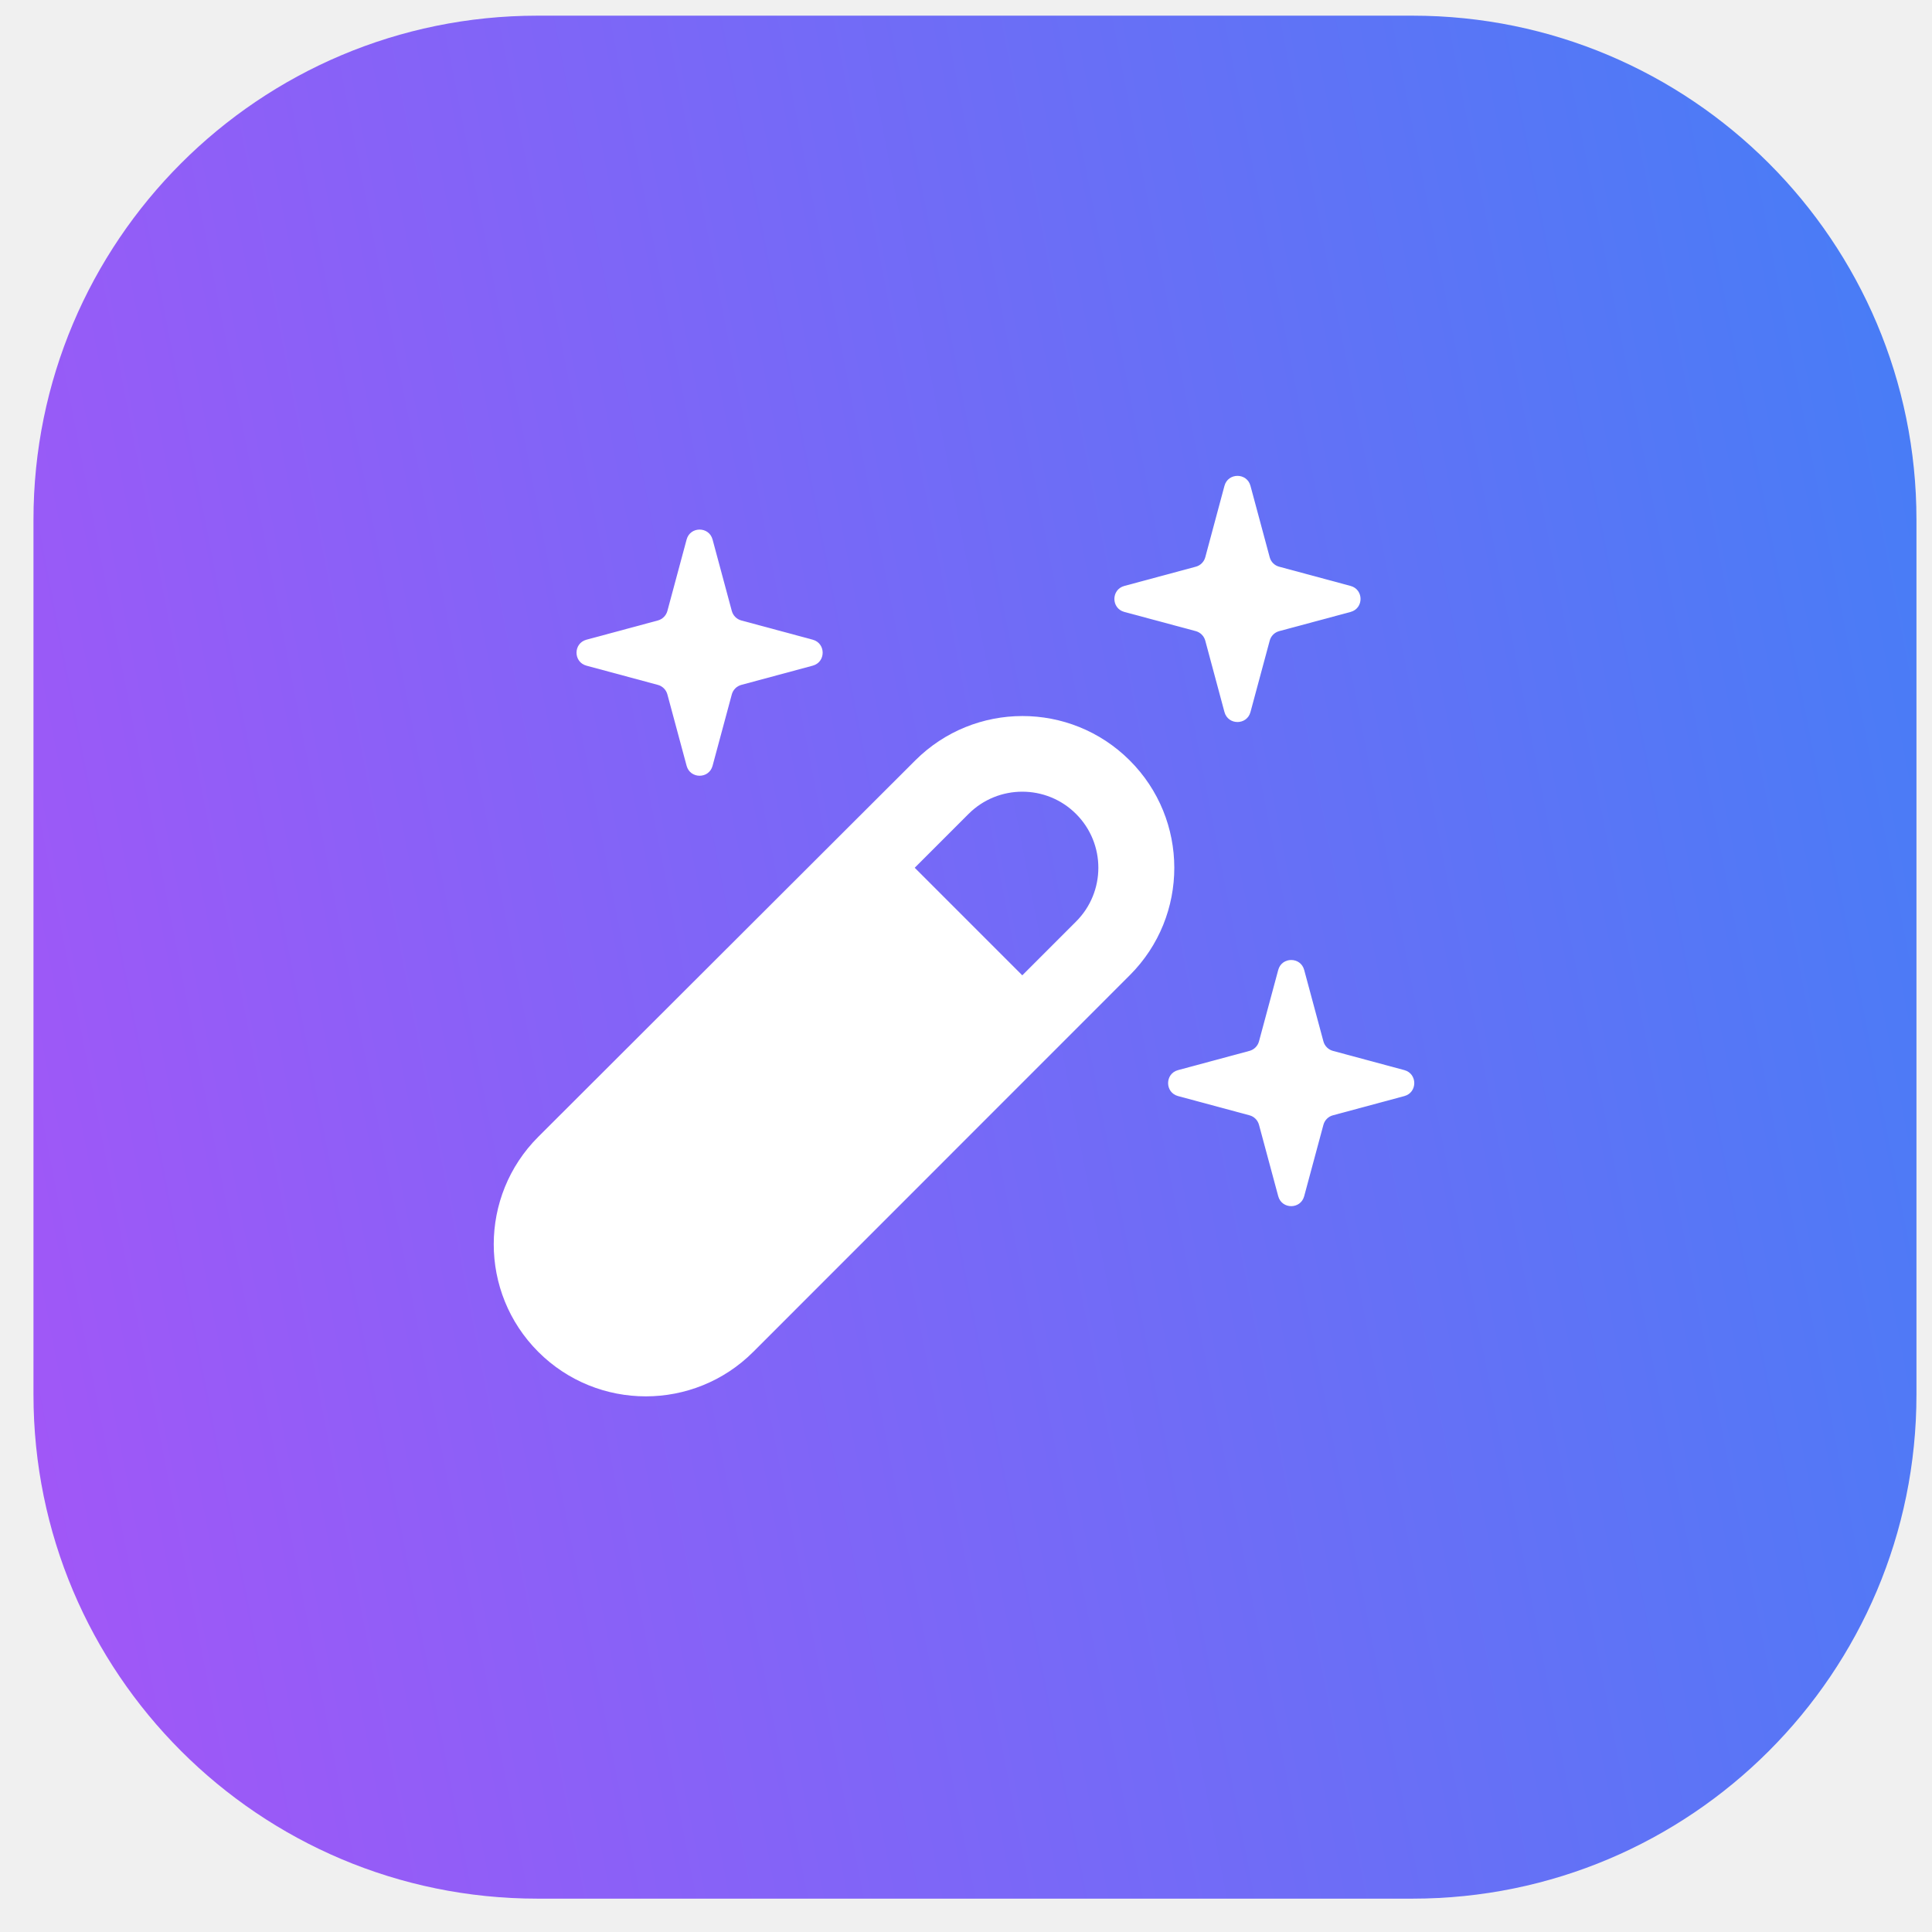
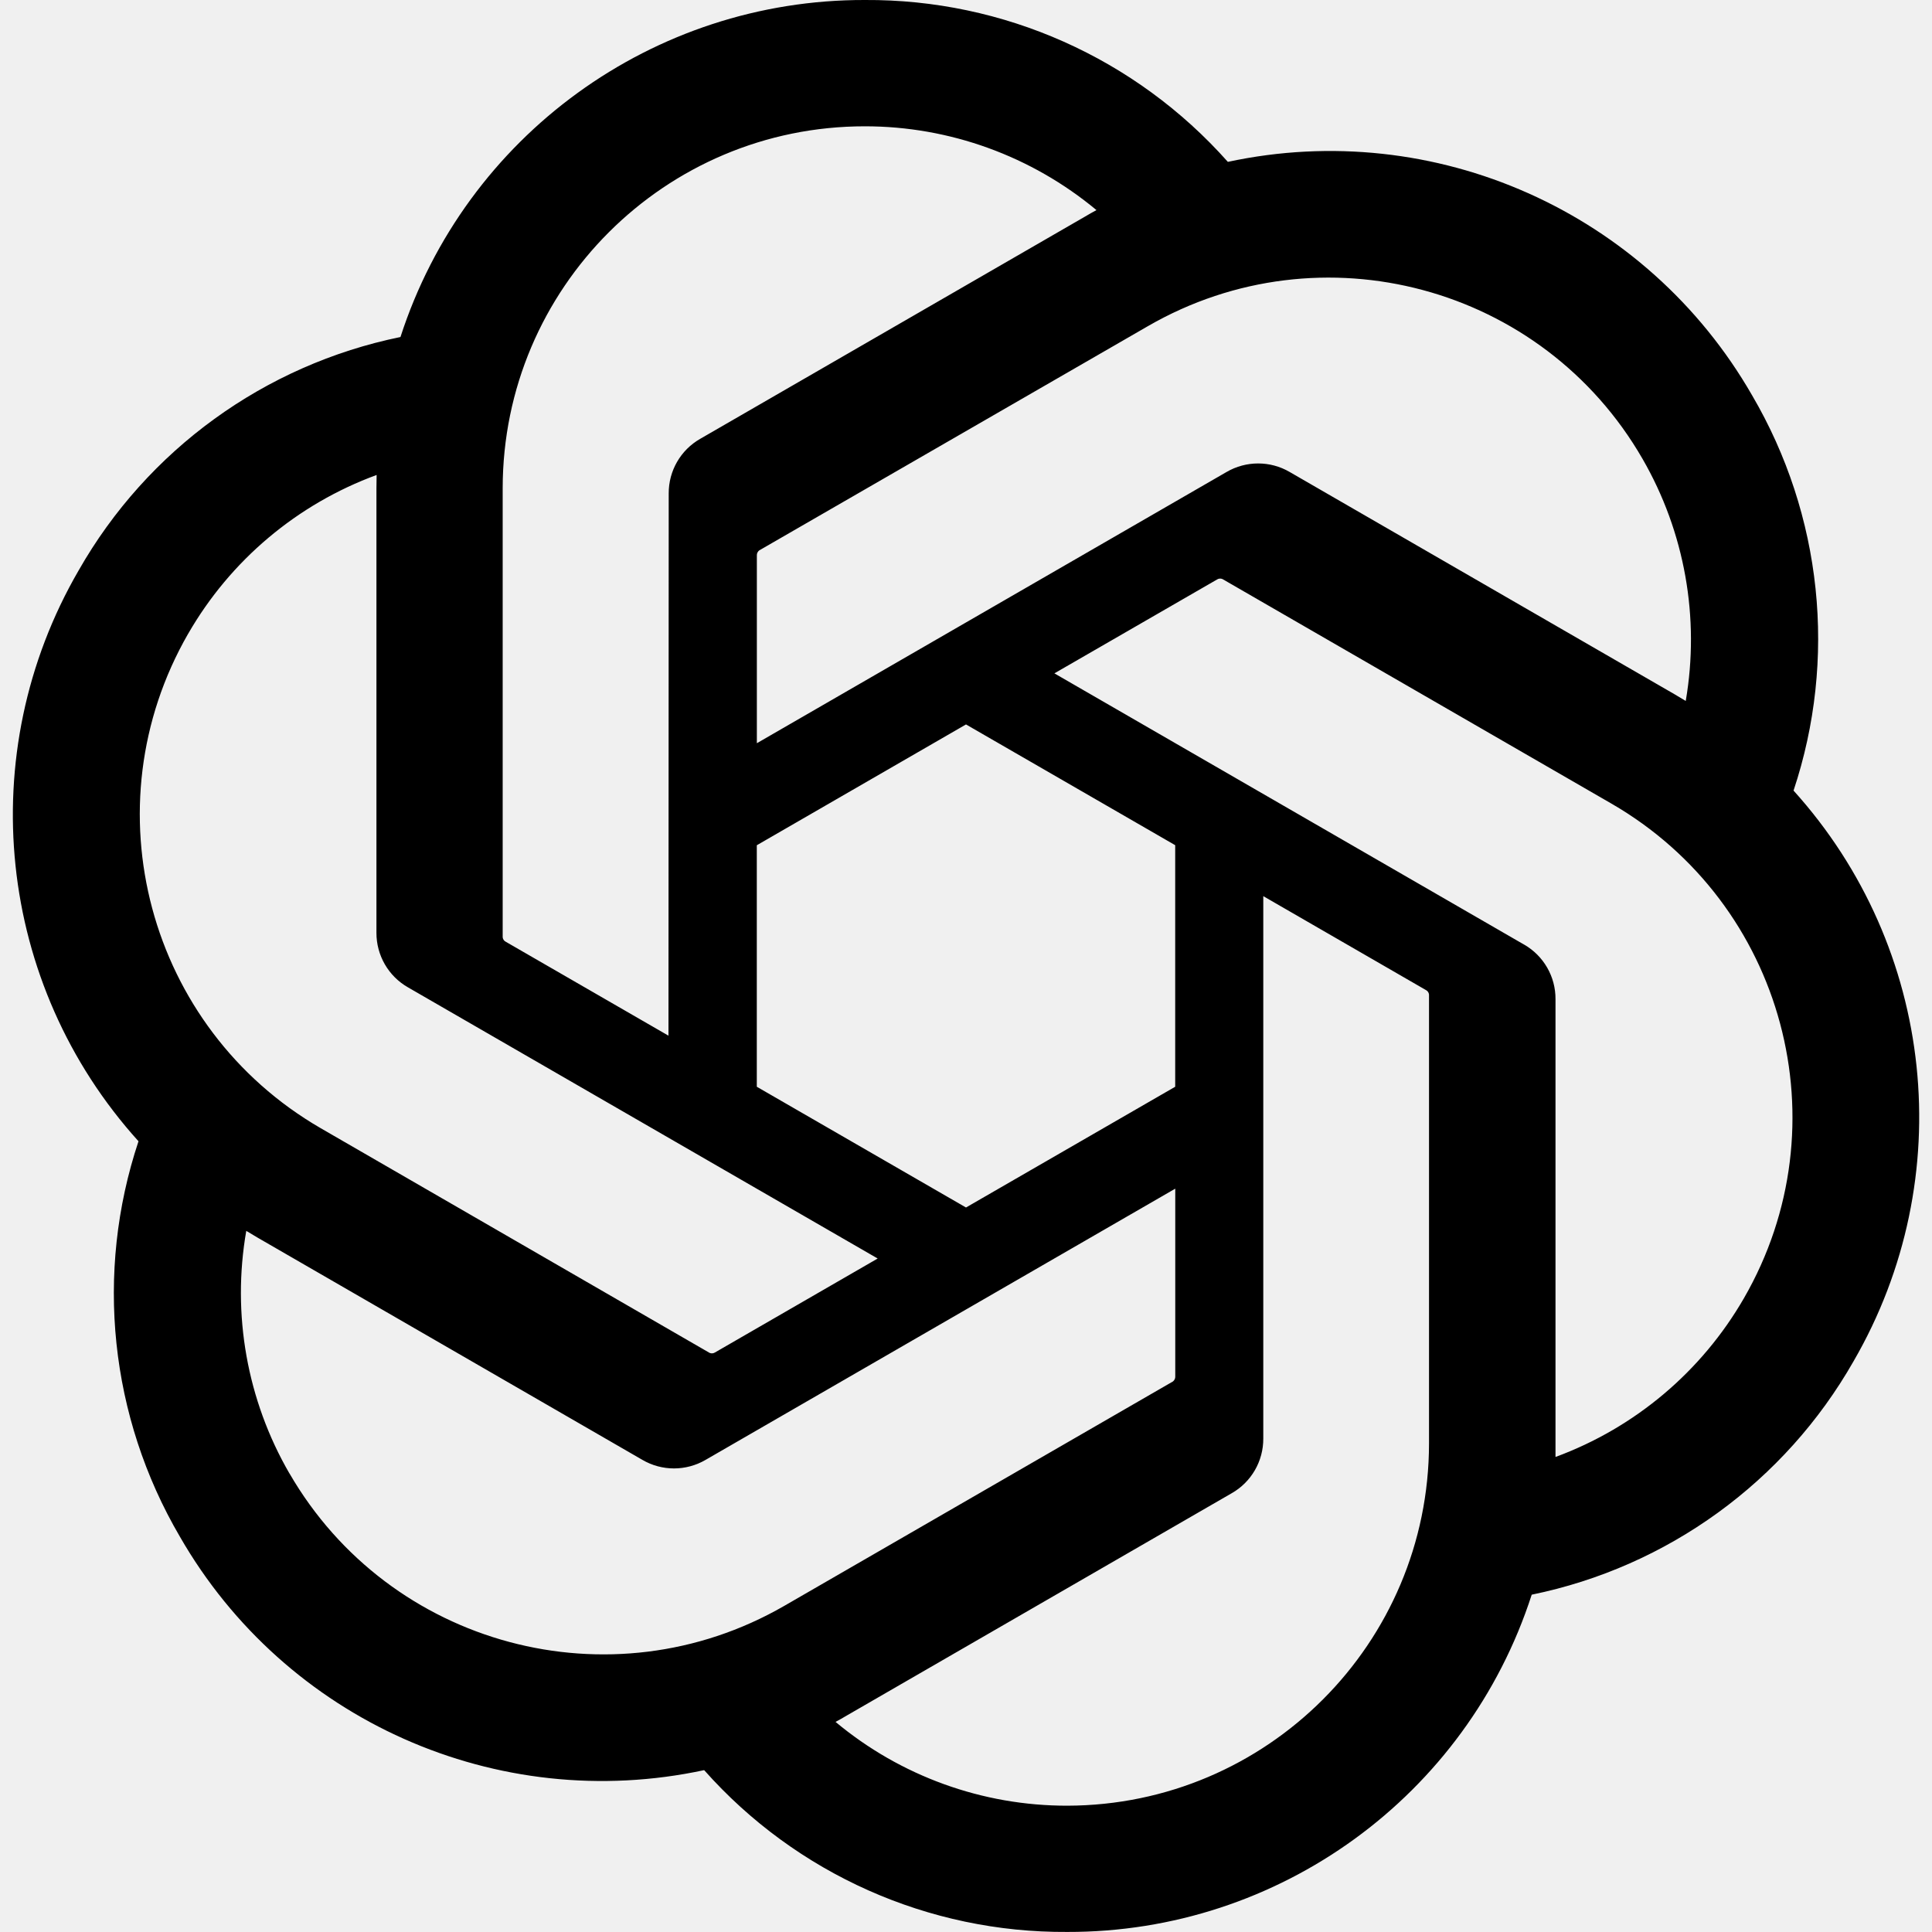
- <svg xmlns="http://www.w3.org/2000/svg" width="46" height="46" viewBox="0 0 46 46" fill="none">
-   <rect x="0.797" y="0.373" width="44.833" height="44.833" rx="12" fill="url(#paint0_linear_8908_4950)" />
-   <path fill-rule="evenodd" clip-rule="evenodd" d="M17.936 32.186L26.901 23.218C28.315 21.804 28.312 19.511 26.894 18.101C25.482 16.696 23.201 16.698 21.792 18.105L12.818 27.065C11.402 28.478 11.402 30.772 12.816 32.187C14.23 33.6 16.523 33.6 17.936 32.186ZM21.779 20.661L24.34 23.222L25.621 21.941C26.328 21.234 26.328 20.087 25.621 19.38C24.914 18.673 23.767 18.673 23.06 19.38L21.779 20.661Z" fill="white" />
-   <path d="M16.348 12.846C16.433 12.53 16.881 12.53 16.966 12.846L17.424 14.547C17.454 14.657 17.54 14.743 17.65 14.773L19.351 15.231C19.666 15.316 19.666 15.764 19.351 15.849L17.65 16.307C17.54 16.337 17.454 16.423 17.424 16.533L16.966 18.233C16.881 18.549 16.433 18.549 16.348 18.233L15.89 16.533C15.86 16.423 15.774 16.337 15.664 16.307L13.963 15.849C13.648 15.764 13.648 15.316 13.963 15.231L15.664 14.773C15.774 14.743 15.86 14.657 15.89 14.547L16.348 12.846Z" fill="white" />
-   <path d="M29.154 11.567C29.24 11.251 29.688 11.251 29.773 11.567L30.231 13.268C30.26 13.378 30.346 13.464 30.457 13.493L32.157 13.951C32.473 14.036 32.473 14.485 32.157 14.57L30.457 15.027C30.346 15.057 30.26 15.143 30.231 15.254L29.773 16.954C29.688 17.27 29.24 17.27 29.154 16.954L28.697 15.254C28.667 15.143 28.581 15.057 28.471 15.027L26.77 14.57C26.454 14.485 26.454 14.036 26.77 13.951L28.471 13.493C28.581 13.464 28.667 13.378 28.697 13.268L29.154 11.567Z" fill="white" />
-   <path d="M30.434 23.094C30.519 22.778 30.967 22.778 31.052 23.094L31.51 24.795C31.54 24.905 31.626 24.991 31.736 25.021L33.437 25.479C33.752 25.564 33.752 26.012 33.437 26.097L31.736 26.555C31.626 26.584 31.54 26.671 31.51 26.781L31.052 28.481C30.967 28.797 30.519 28.797 30.434 28.481L29.976 26.781C29.946 26.671 29.86 26.584 29.75 26.555L28.049 26.097C27.733 26.012 27.733 25.564 28.049 25.479L29.75 25.021C29.86 24.991 29.946 24.905 29.976 24.795L30.434 23.094Z" fill="white" />
-   <defs>
-     <linearGradient id="paint0_linear_8908_4950" x1="51.607" y1="16.812" x2="-2.192" y2="27.273" gradientUnits="userSpaceOnUse">
-       <stop stop-color="#4080F6" />
-       <stop offset="1" stop-color="#A356F7" />
-     </linearGradient>
-   </defs>
+ <svg xmlns="http://www.w3.org/2000/svg" viewBox="0 0 320 320">
+   <path d="m297.06 130.97c7.26-21.79 4.76-45.66-6.85-65.48-17.46-30.4-52.56-46.04-86.84-38.68-15.25-17.18-37.16-26.95-60.13-26.81-35.04-.08-66.13 22.48-76.91 55.82-22.51 4.61-41.94 18.7-53.31 38.67-17.59 30.32-13.58 68.54 9.92 94.54-7.26 21.79-4.76 45.66 6.85 65.48 17.46 30.4 52.56 46.04 86.84 38.68 15.24 17.18 37.16 26.95 60.13 26.8 35.06.09 66.16-22.49 76.94-55.86 22.51-4.61 41.94-18.7 53.31-38.67 17.57-30.32 13.55-68.51-9.94-94.51zm-120.28 168.11c-14.03.02-27.62-4.89-38.39-13.88.49-.26 1.34-.73 1.89-1.07l63.72-36.8c3.26-1.85 5.26-5.32 5.24-9.07v-89.83l26.93 15.55c.29.14.48.42.52.74v74.39c-.04 33.08-26.83 59.9-59.91 59.97zm-128.84-55.03c-7.03-12.14-9.56-26.37-7.15-40.18.47.28 1.3.79 1.89 1.13l63.72 36.8c3.23 1.89 7.23 1.89 10.47 0l77.79-44.92v31.1c.02.32-.13.63-.38.83l-64.41 37.19c-28.69 16.52-65.33 6.7-81.92-21.95zm-16.77-139.09c7-12.16 18.05-21.46 31.21-26.29 0 .55-.03 1.52-.03 2.2v73.61c-.02 3.74 1.98 7.21 5.23 9.06l77.79 44.91-26.93 15.55c-.27.18-.61.21-.91.08l-64.42-37.22c-28.63-16.58-38.45-53.21-21.95-81.89zm221.26 51.49-77.79-44.92 26.93-15.54c.27-.18.61-.21.91-.08l64.42 37.19c28.68 16.57 38.51 53.26 21.94 81.94-7.01 12.14-18.05 21.44-31.2 26.28v-75.81c.03-3.74-1.96-7.2-5.2-9.06zm26.8-40.34c-.47-.29-1.3-.79-1.89-1.13l-63.72-36.8c-3.23-1.89-7.23-1.89-10.47 0l-77.79 44.92v-31.1c-.02-.32.13-.63.38-.83l64.41-37.16c28.69-16.55 65.37-6.7 81.91 22 6.99 12.12 9.52 26.31 7.15 40.1zm-168.51 55.43-26.94-15.55c-.29-.14-.48-.42-.52-.74v-74.39c.02-33.12 26.89-59.96 60.01-59.94 14.01 0 27.57 4.92 38.34 13.88-.49.26-1.33.73-1.89 1.07l-63.72 36.8c-3.26 1.85-5.26 5.31-5.24 9.06l-.04 89.79zm14.63-31.54 34.65-20.01 34.65 20v40.01l-34.65 20-34.65-20z" />
</svg>
